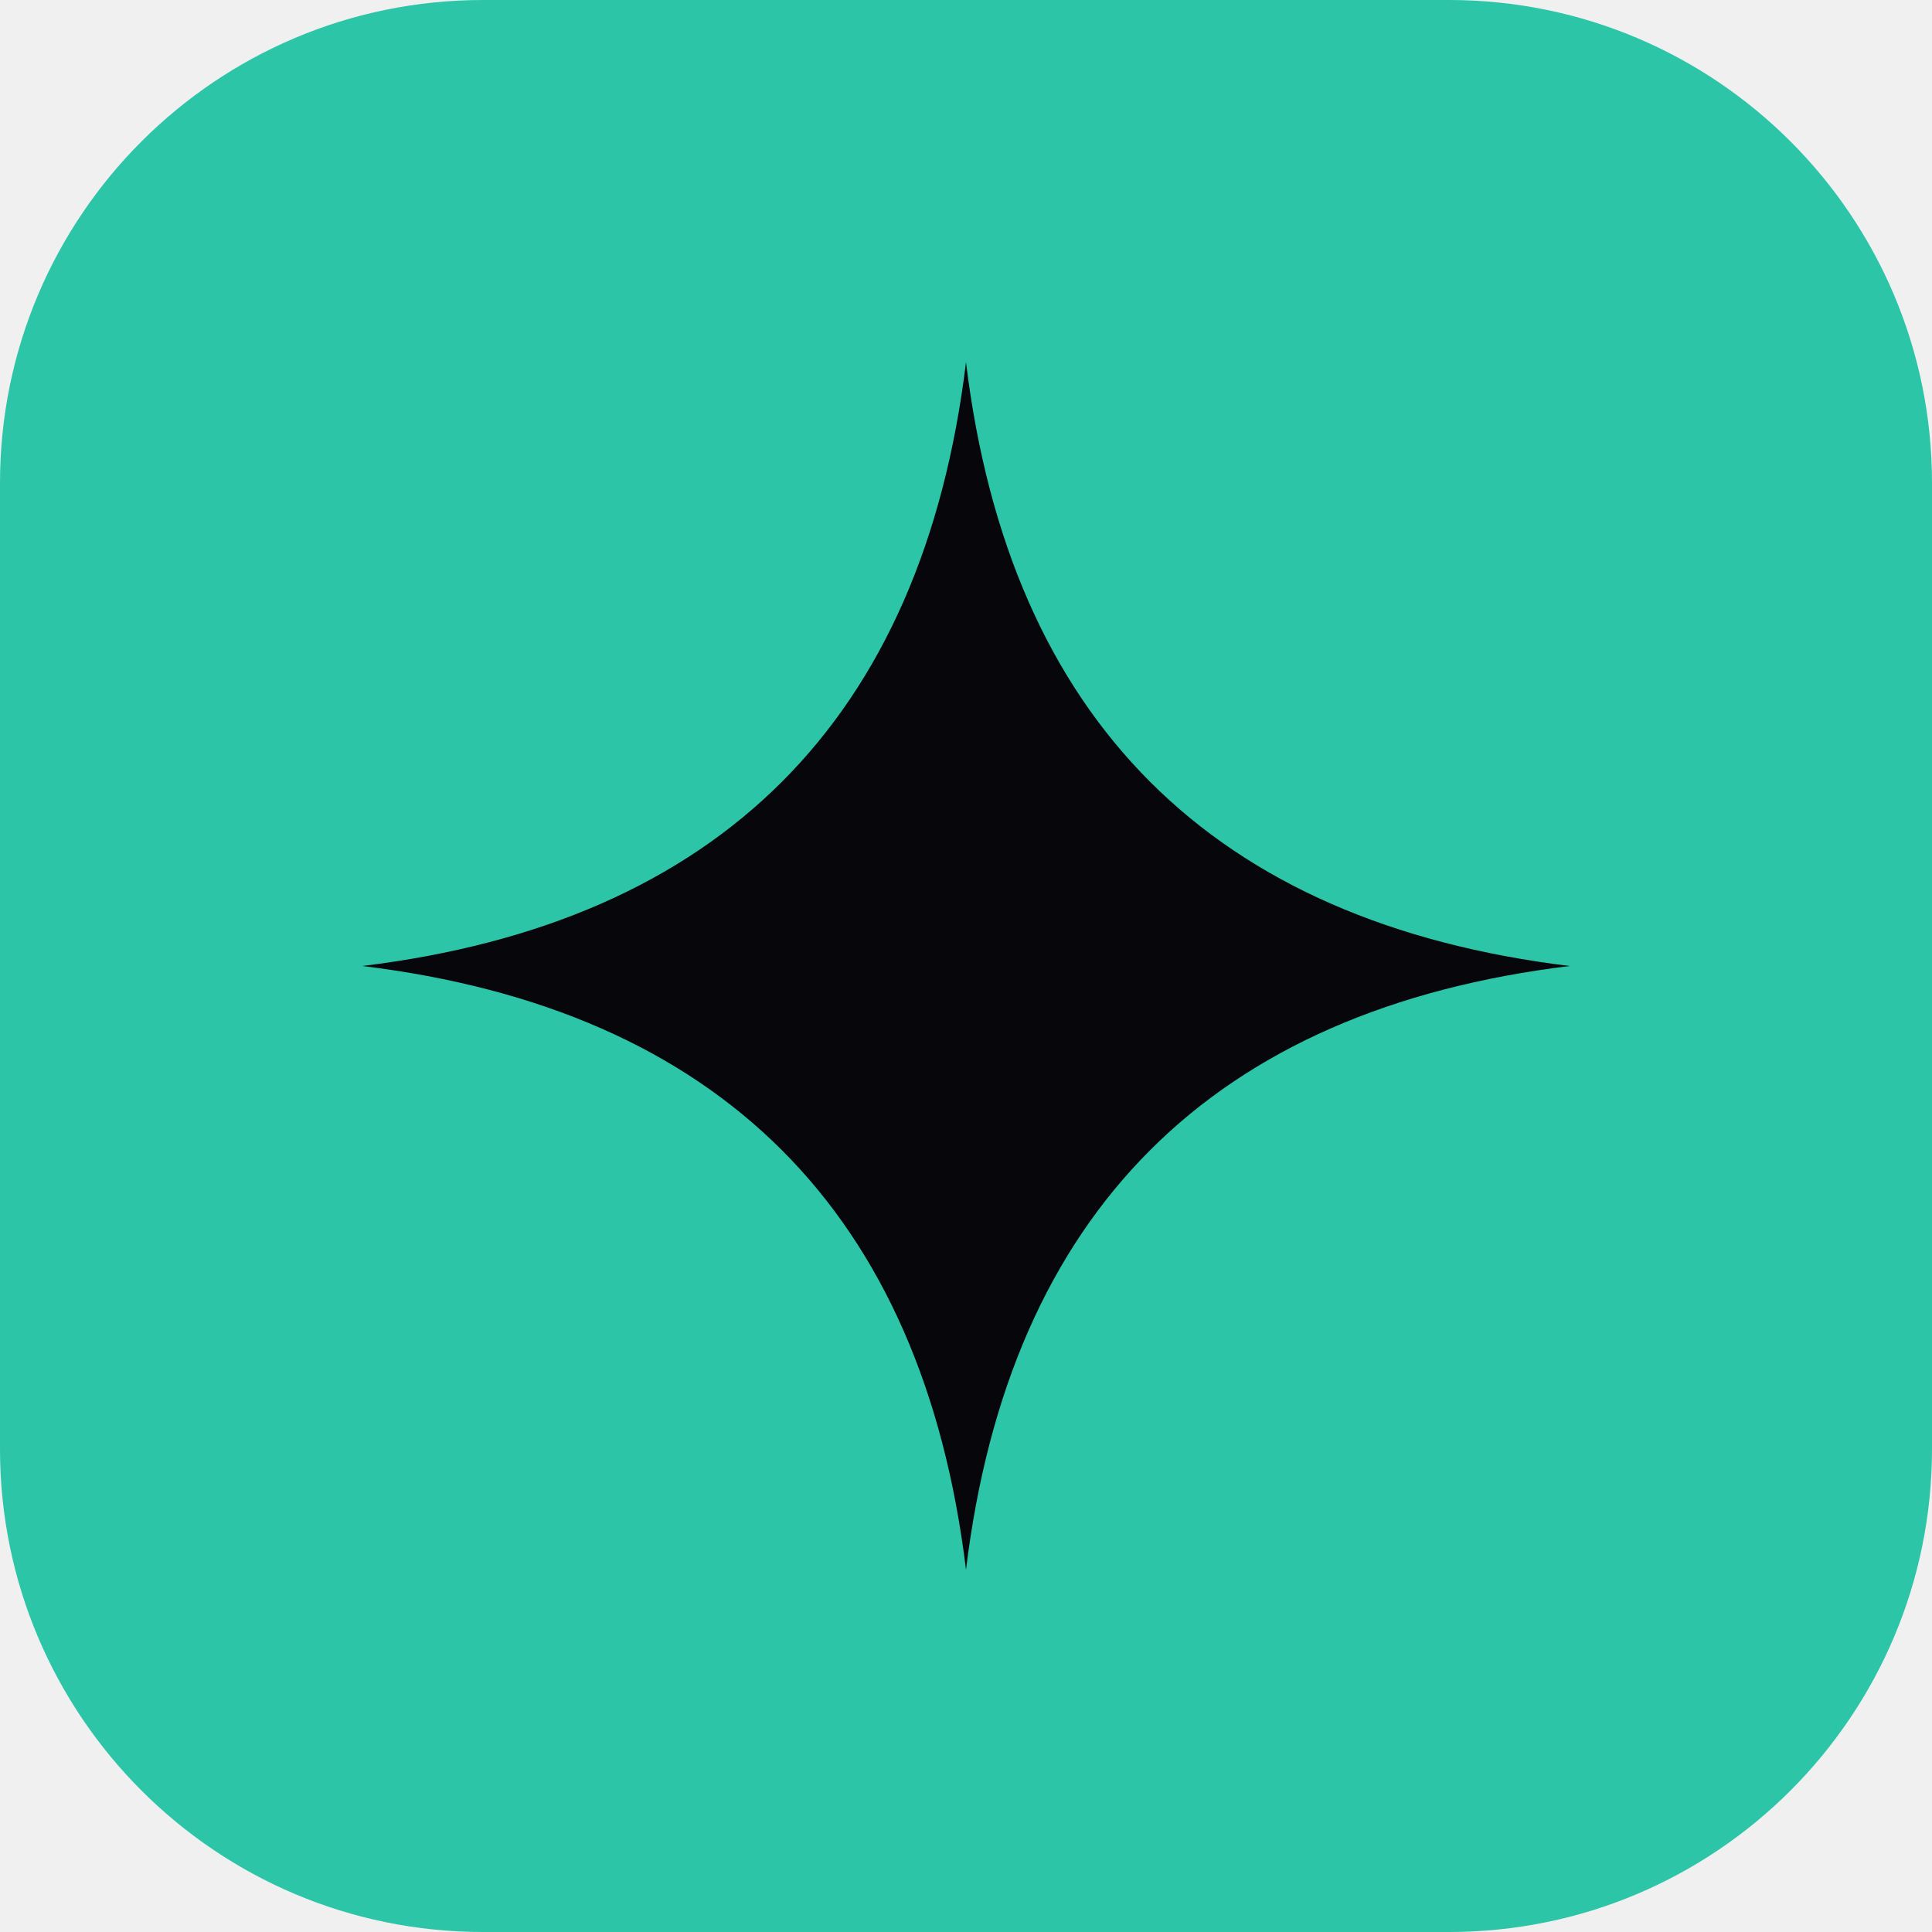
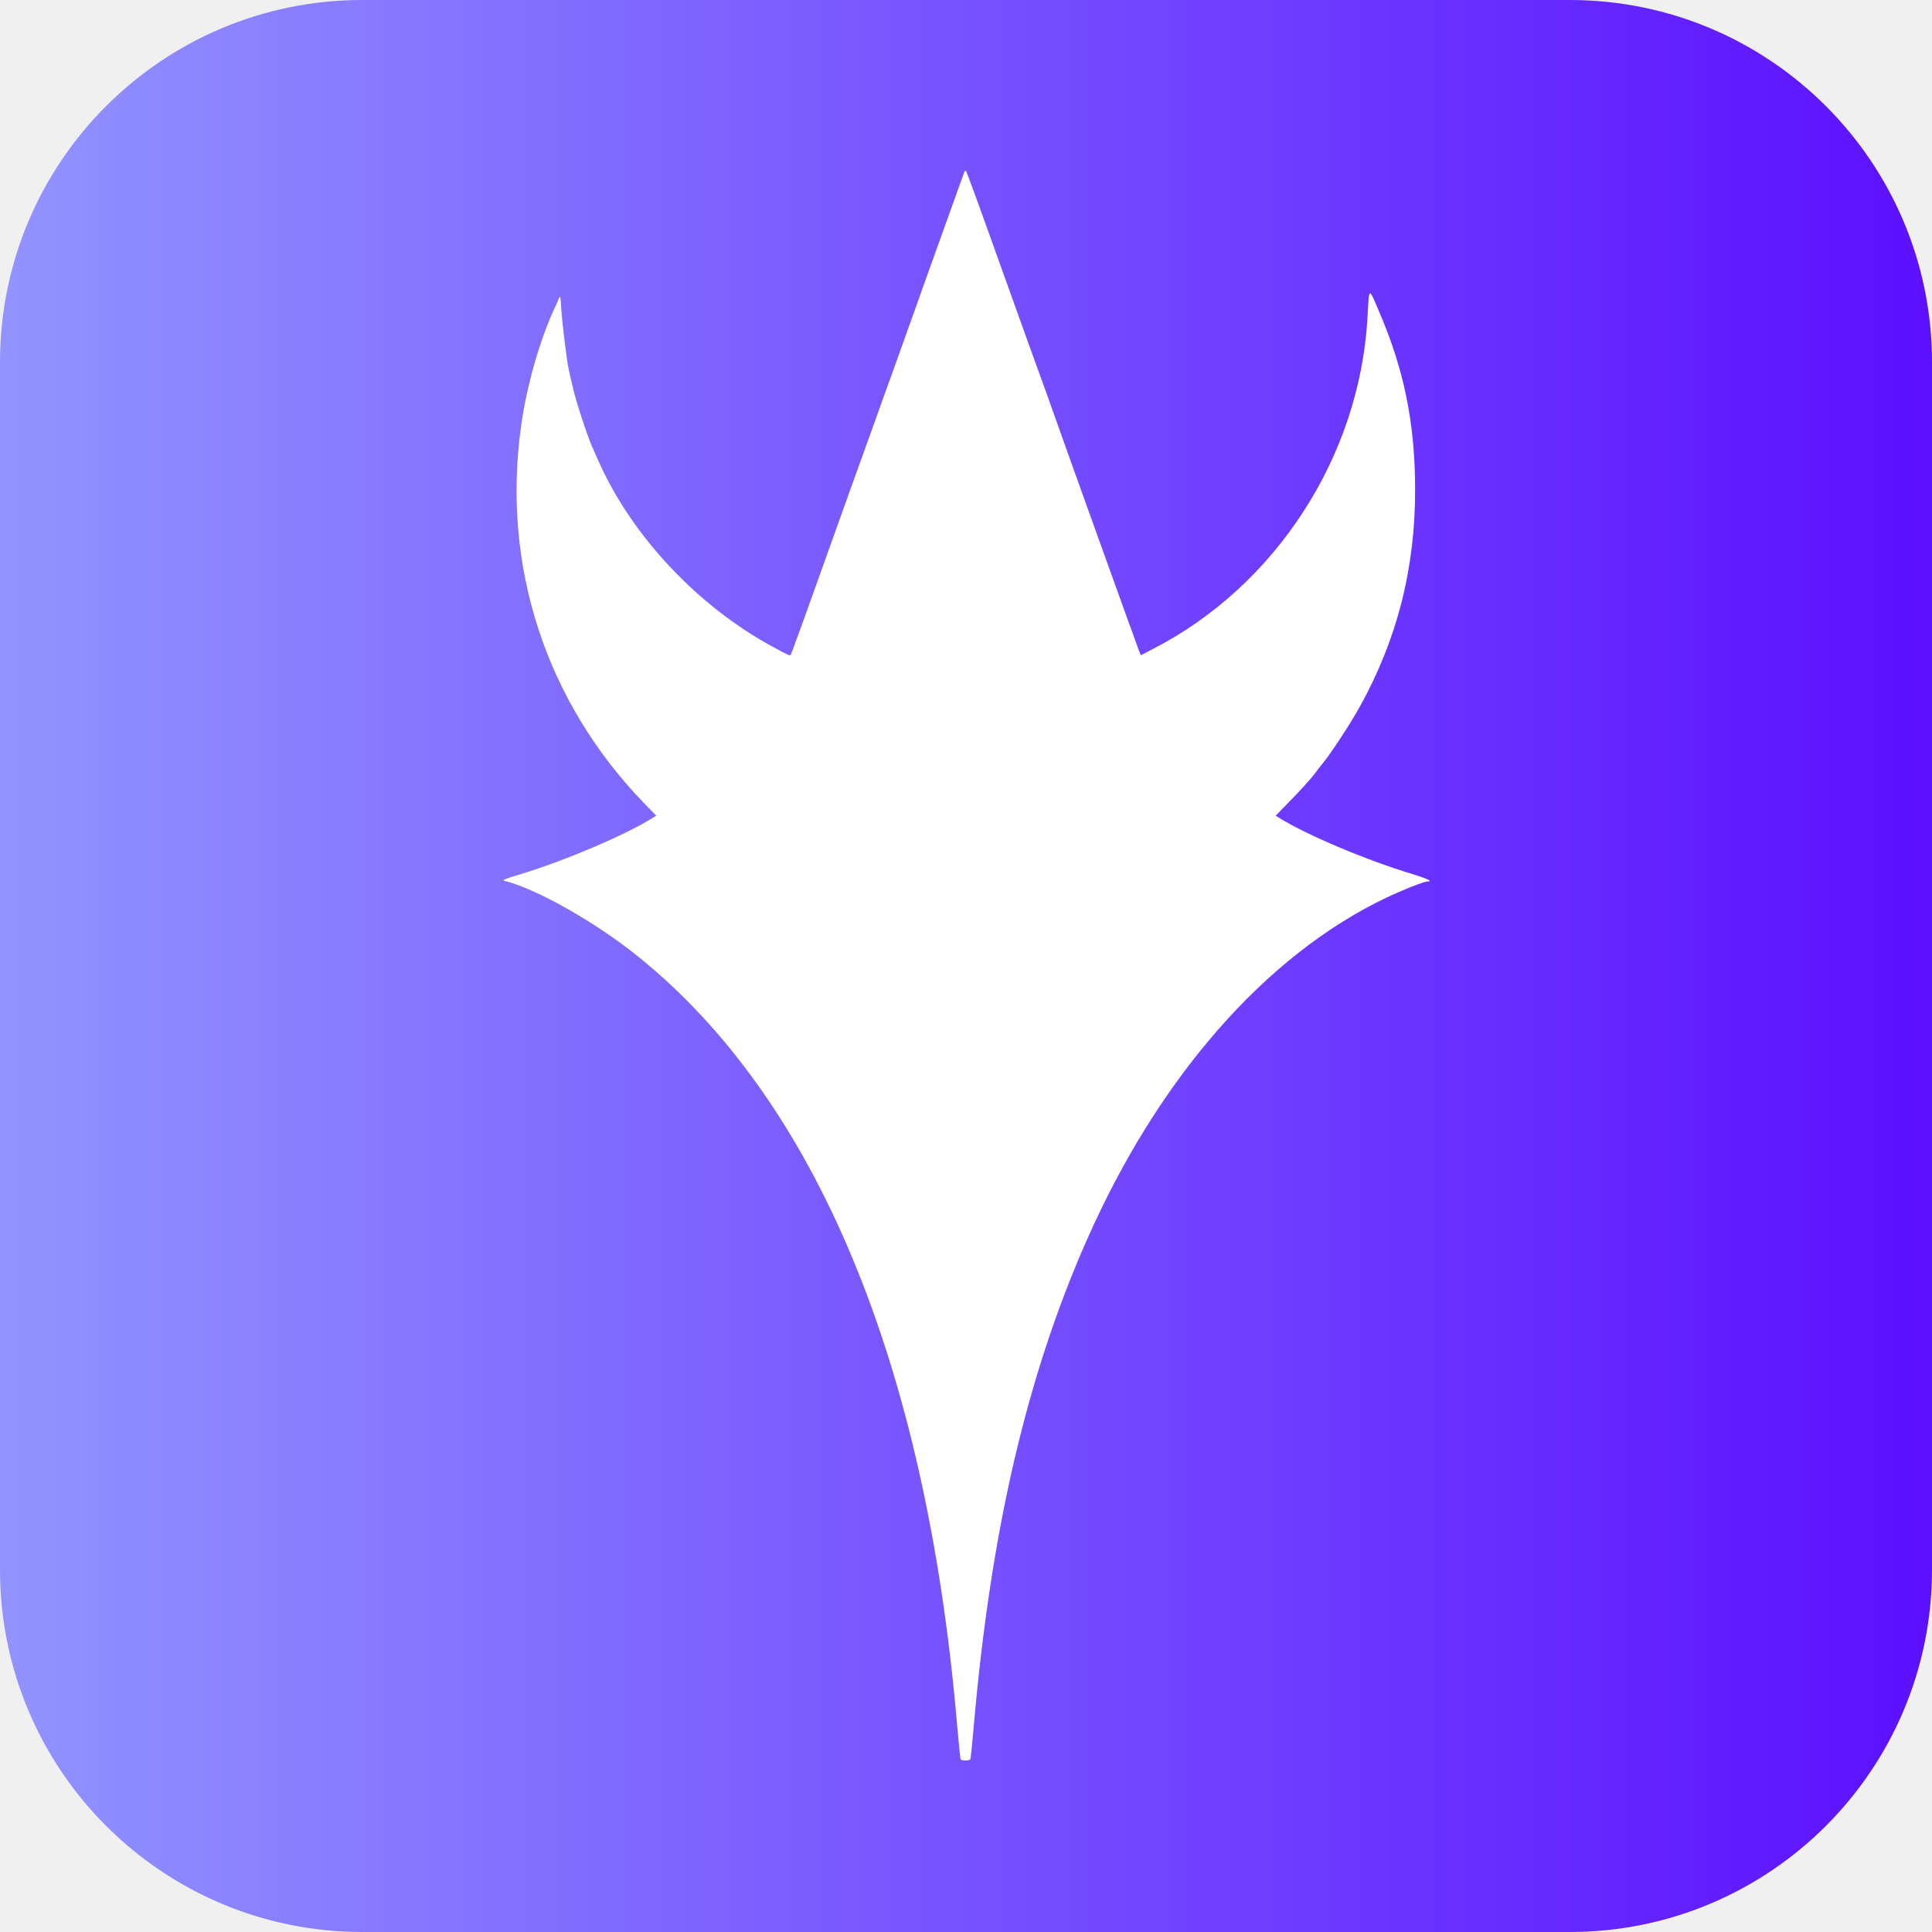
<svg xmlns="http://www.w3.org/2000/svg" viewBox="0 0 40 40">
-   <rect width="40" height="40" rx="10" fill="#2cc5a8" />
-   <path d="M20 7.5c.9 7.4 5.1 11.600 12.500 12.500-7.400.9-11.600 5.100-12.500 12.500-.9-7.400-5.100-11.600-12.500-12.500 7.400-.9 11.600-5.100 12.500-12.500Z" fill="#07070b" />
+   <defs>
+     <linearGradient id="g" x1="0" x2="1" y1="0" y2="0">
+       <stop offset="0" stop-color="#9294ff" />
+       <stop offset="1" stop-color="#5b0fff" />
+     </linearGradient>
+   </defs>
+   <rect width="40" height="40" rx="7.5" fill="url(#g)" />
+   <path d="M29.1 0.2C29.04 0.37 26.99 6.07 26.46 7.55C26.26 8.12 25.94 9.03 25.74 9.57C25.54 10.12 25.22 11.03 25.02 11.59C24.81 12.16 24.55 12.9 24.43 13.23C24.3 13.57 23.9 14.69 23.54 15.71C23.17 16.74 22.77 17.84 22.66 18.15C22.54 18.47 21.51 21.35 20.36 24.56C19.22 27.77 18.25 30.43 18.22 30.47C18.15 30.54 18.15 30.55 17.12 29.99C12.43 27.46 8.31 23.1 6.2 18.42C6.07 18.13 5.87 17.68 5.76 17.43C5.46 16.77 4.77 14.65 4.57 13.81C4.48 13.41 4.36 12.88 4.3 12.64C4.17 12.07 3.9 9.9 3.82 8.77C3.77 7.97 3.76 7.91 3.67 8.12C3.62 8.25 3.51 8.49 3.43 8.66C2.48 10.69 1.65 13.58 1.3 16.12C0.07 24.88 2.84 33.39 8.99 39.76L9.78 40.57 9.52 40.73C7.84 41.78 4.01 43.41 1.29 44.23C0.21 44.56 0.07 44.62 0.27 44.66C2.21 45.14 5.88 47.2 8.52 49.31C19.77 58.29 26.69 74.87 28.64 97.47C28.75 98.7 28.85 99.74 28.88 99.78C28.93 99.87 29.42 99.87 29.48 99.77C29.51 99.73 29.61 98.74 29.71 97.58C30.77 85.43 33.03 75.72 36.77 67.24C41.26 57.04 47.99 49.34 55.57 45.72C56.57 45.24 57.95 44.7 58.15 44.7C58.54 44.7 58.19 44.53 57.15 44.21C54.36 43.37 50.59 41.78 48.9 40.73L48.64 40.57 49.4 39.79C50.24 38.93 50.72 38.4 51.07 37.96C51.19 37.79 51.46 37.45 51.67 37.19C52.2 36.52 53.37 34.73 53.91 33.75C56.27 29.49 57.4 25.05 57.39 20.06C57.38 15.95 56.7 12.58 55.12 8.92C54.46 7.38 54.51 7.35 54.4 9.34C53.9 18.04 48.65 26.15 40.94 30.11L40.19 30.5 40.08 30.26C40 30.07 35.44 17.41 34.36 14.34C34.26 14.07 34.08 13.57 33.96 13.23C33.66 12.41 33.36 11.59 31.16 5.45C30.13 2.56 29.25 0.16 29.22 0.13C29.18 0.09 29.13 0.13 29.1 0.2Z" fill="#fff" transform="translate(10.36 3.5) scale(0.33)" />
</svg>
